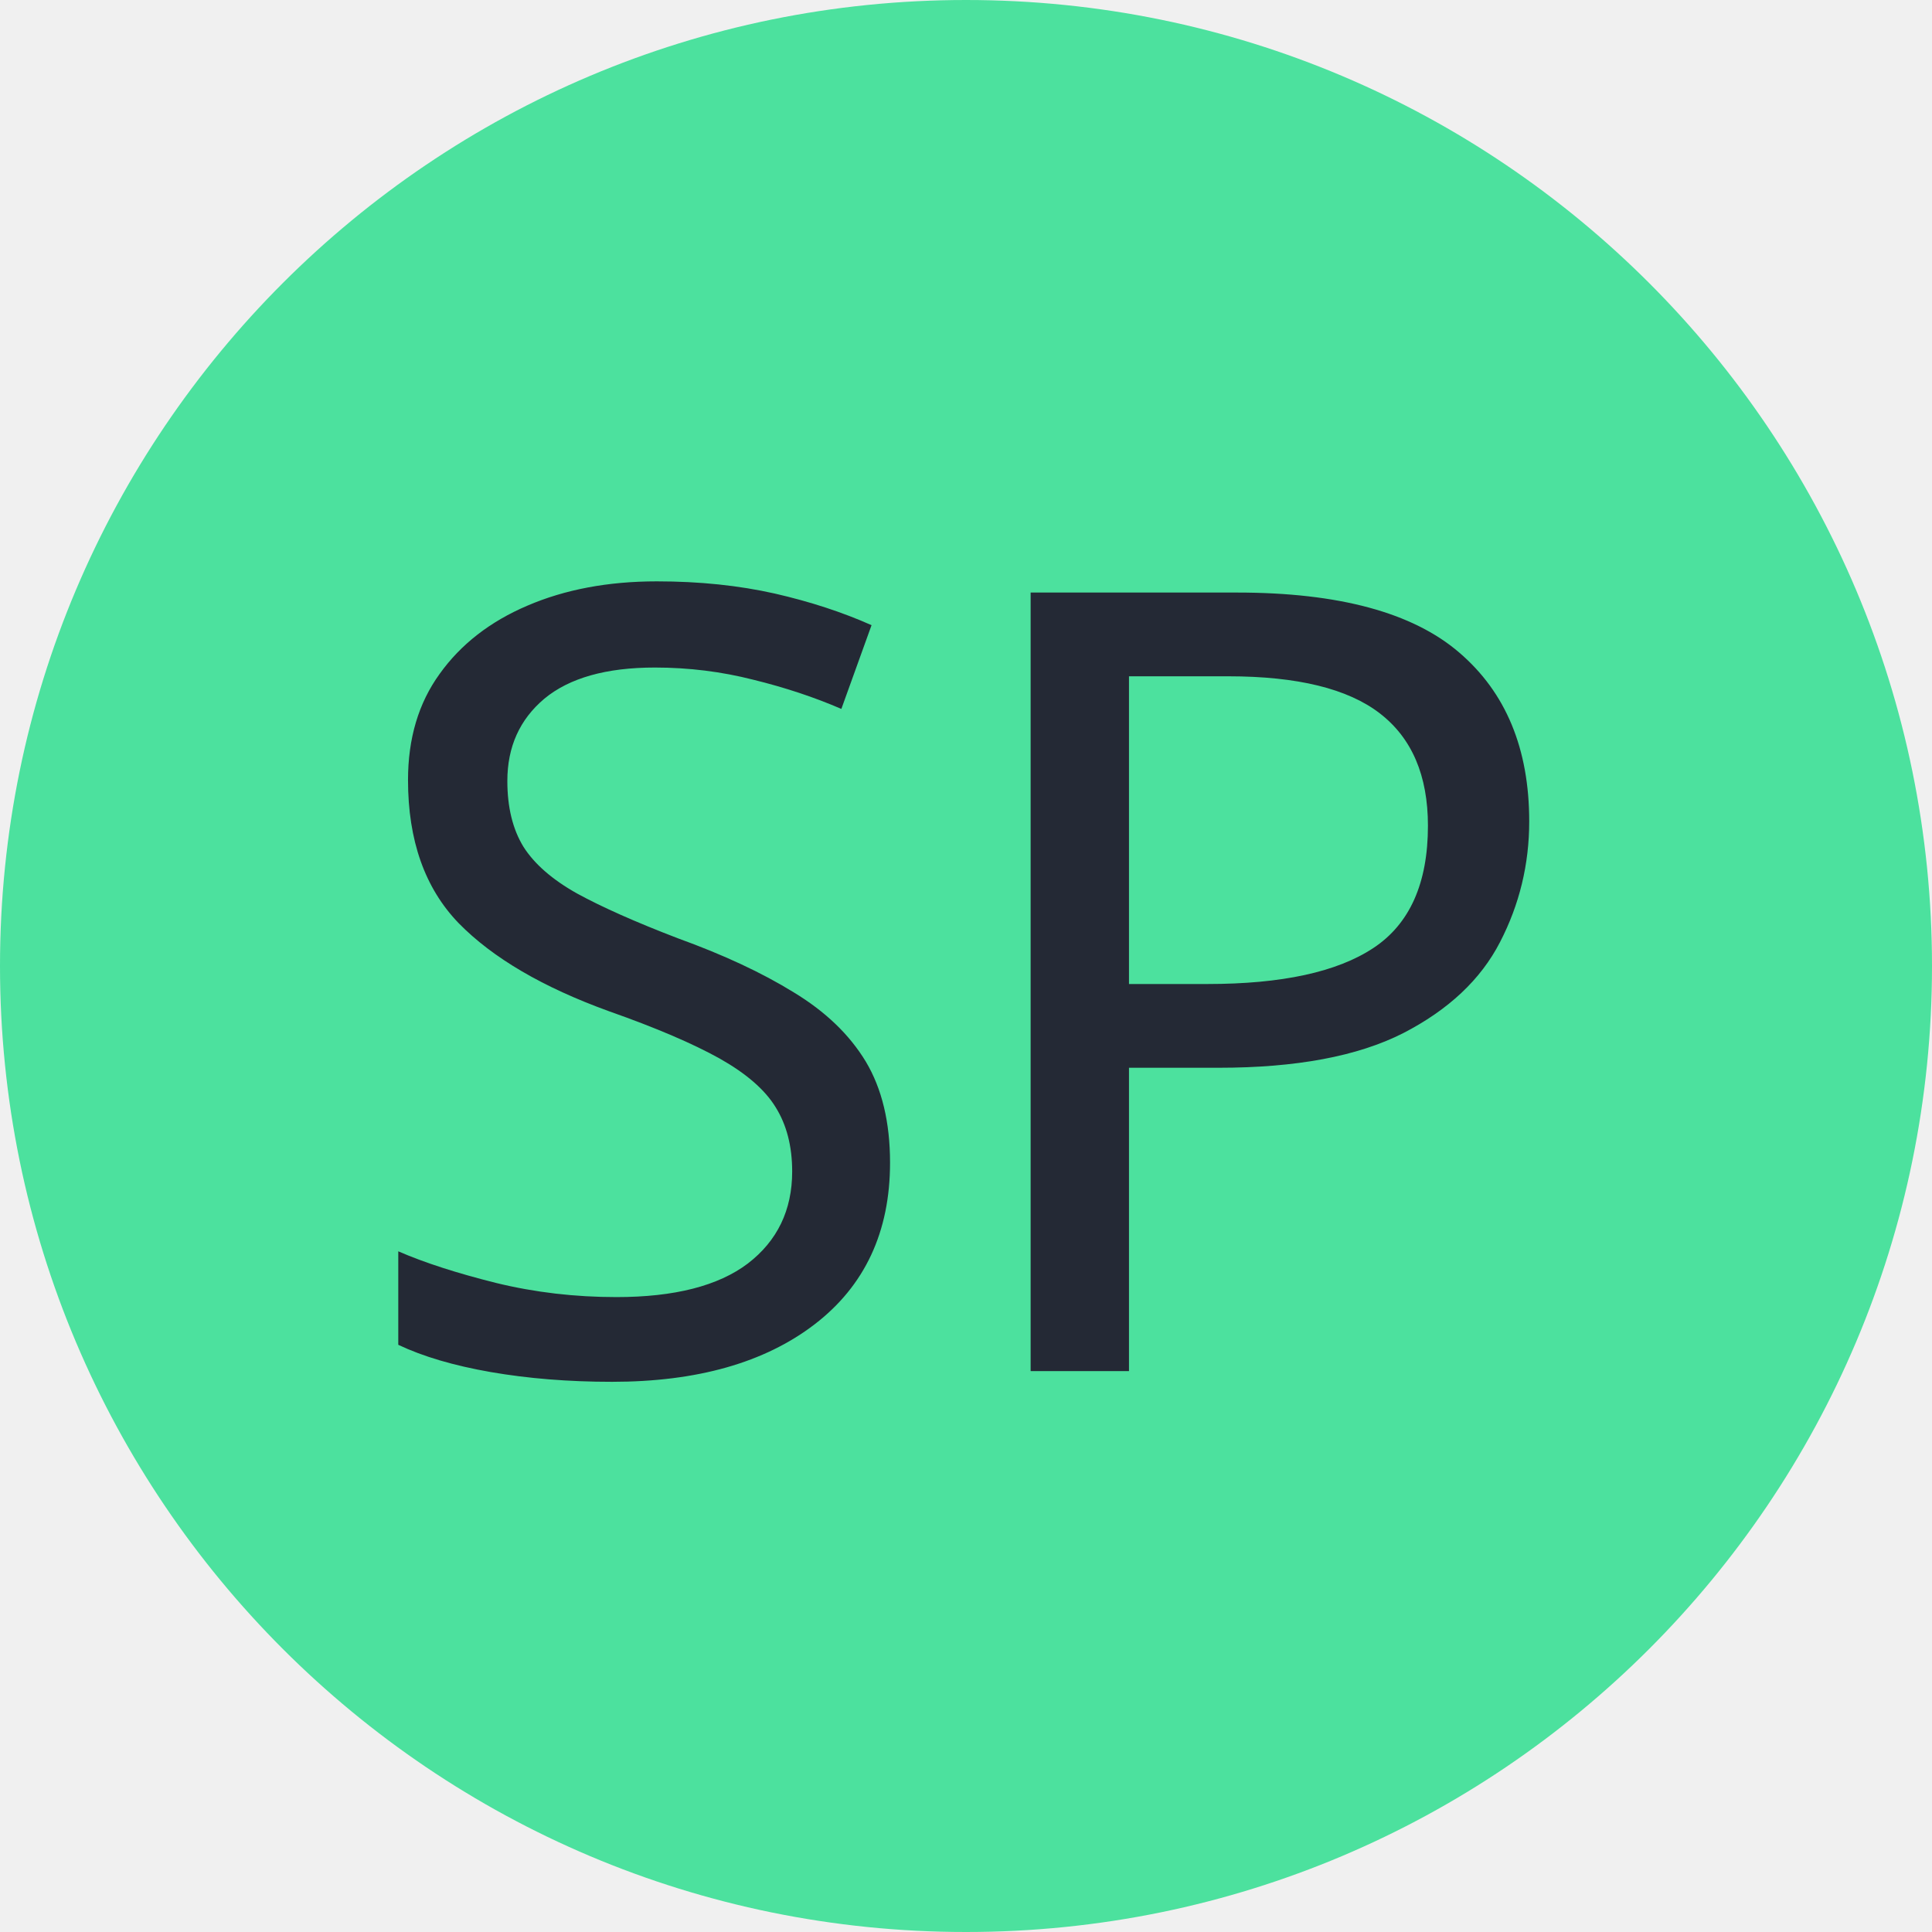
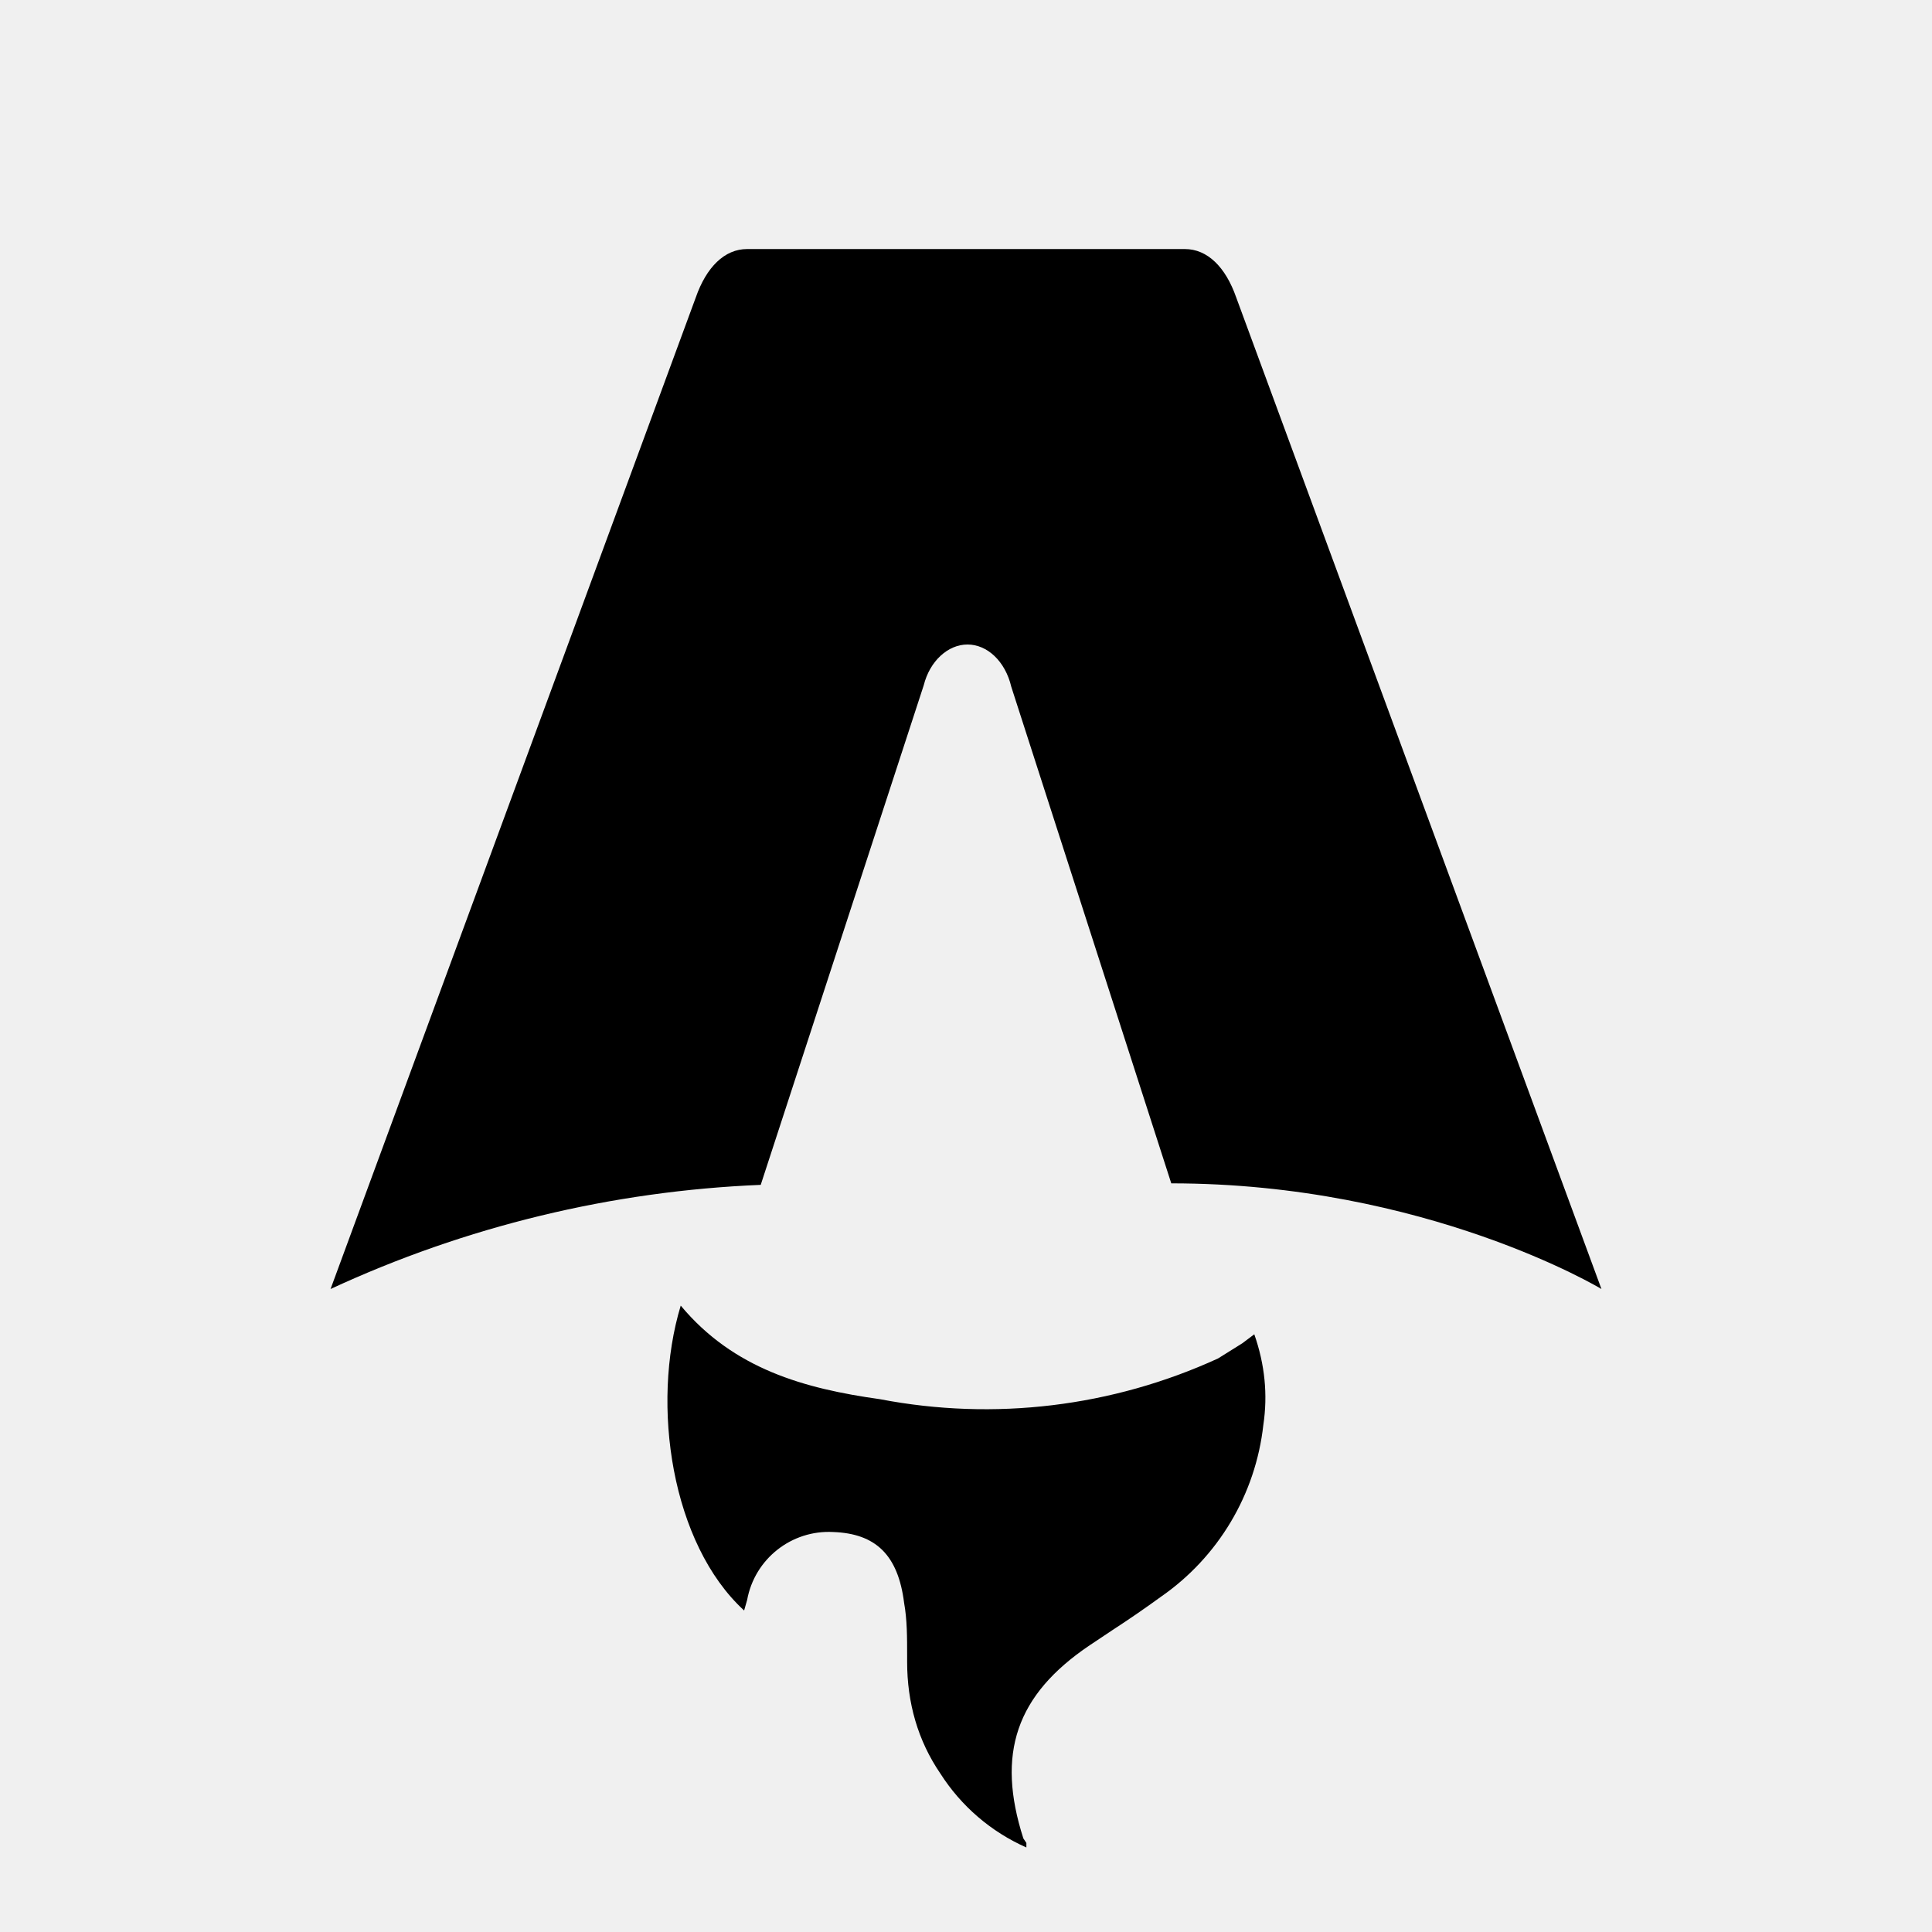
- <svg xmlns="http://www.w3.org/2000/svg" width="62px" height="62px" viewBox="0 0 62 62" version="1.1">
-   <g id="Page-1" stroke="none" stroke-width="1" fill="none" fill-rule="evenodd">
-     <g id="Group">
-       <circle id="Oval" fill="#4CE19E" cx="31" cy="31" r="31" />
-       <text id="SP" font-family="SpaceGrotesk-Regular, Space Grotesk" font-size="35" font-weight="normal" letter-spacing="-0.532" fill="#242935">
-         <tspan x="11" y="44">SP</tspan>
-       </text>
-     </g>
-   </g>
+ <svg xmlns="http://www.w3.org/2000/svg" fill="none" viewBox="0 0 128 128">
+   <path d="M50.4 78.5a75.1 75.1 0 0 0-28.5 6.9l24.2-65.7c.7-2 1.9-3.2 3.4-3.2h29c1.5 0 2.7 1.2 3.4 3.2l24.2 65.7s-11.6-7-28.5-7L67 45.5c-.4-1.7-1.6-2.8-2.9-2.8-1.3 0-2.5 1.1-2.9 2.7L50.4 78.5Zm-1.1 28.2Zm-4.2-20.2c-2 6.6-.6 15.8 4.2 20.2a17.5 17.5 0 0 1 .2-.7 5.5 5.5 0 0 1 5.7-4.5c2.8.1 4.3 1.5 4.7 4.7.2 1.1.2 2.3.2 3.5v.4c0 2.7.7 5.2 2.2 7.4a13 13 0 0 0 5.7 4.9v-.3l-.2-.3c-1.8-5.6-.5-9.5 4.4-12.8l1.5-1a73 73 0 0 0 3.2-2.2 16 16 0 0 0 6.8-11.4c.3-2 .1-4-.6-6l-.8.6-1.6 1a37 37 0 0 1-22.4 2.7c-5-.7-9.7-2-13.2-6.2Z" />
+   <style>
+         path { fill: #000; }
+         @media (prefers-color-scheme: dark) {
+             path { fill: #FFF; }
+         }
+     </style>
</svg>
